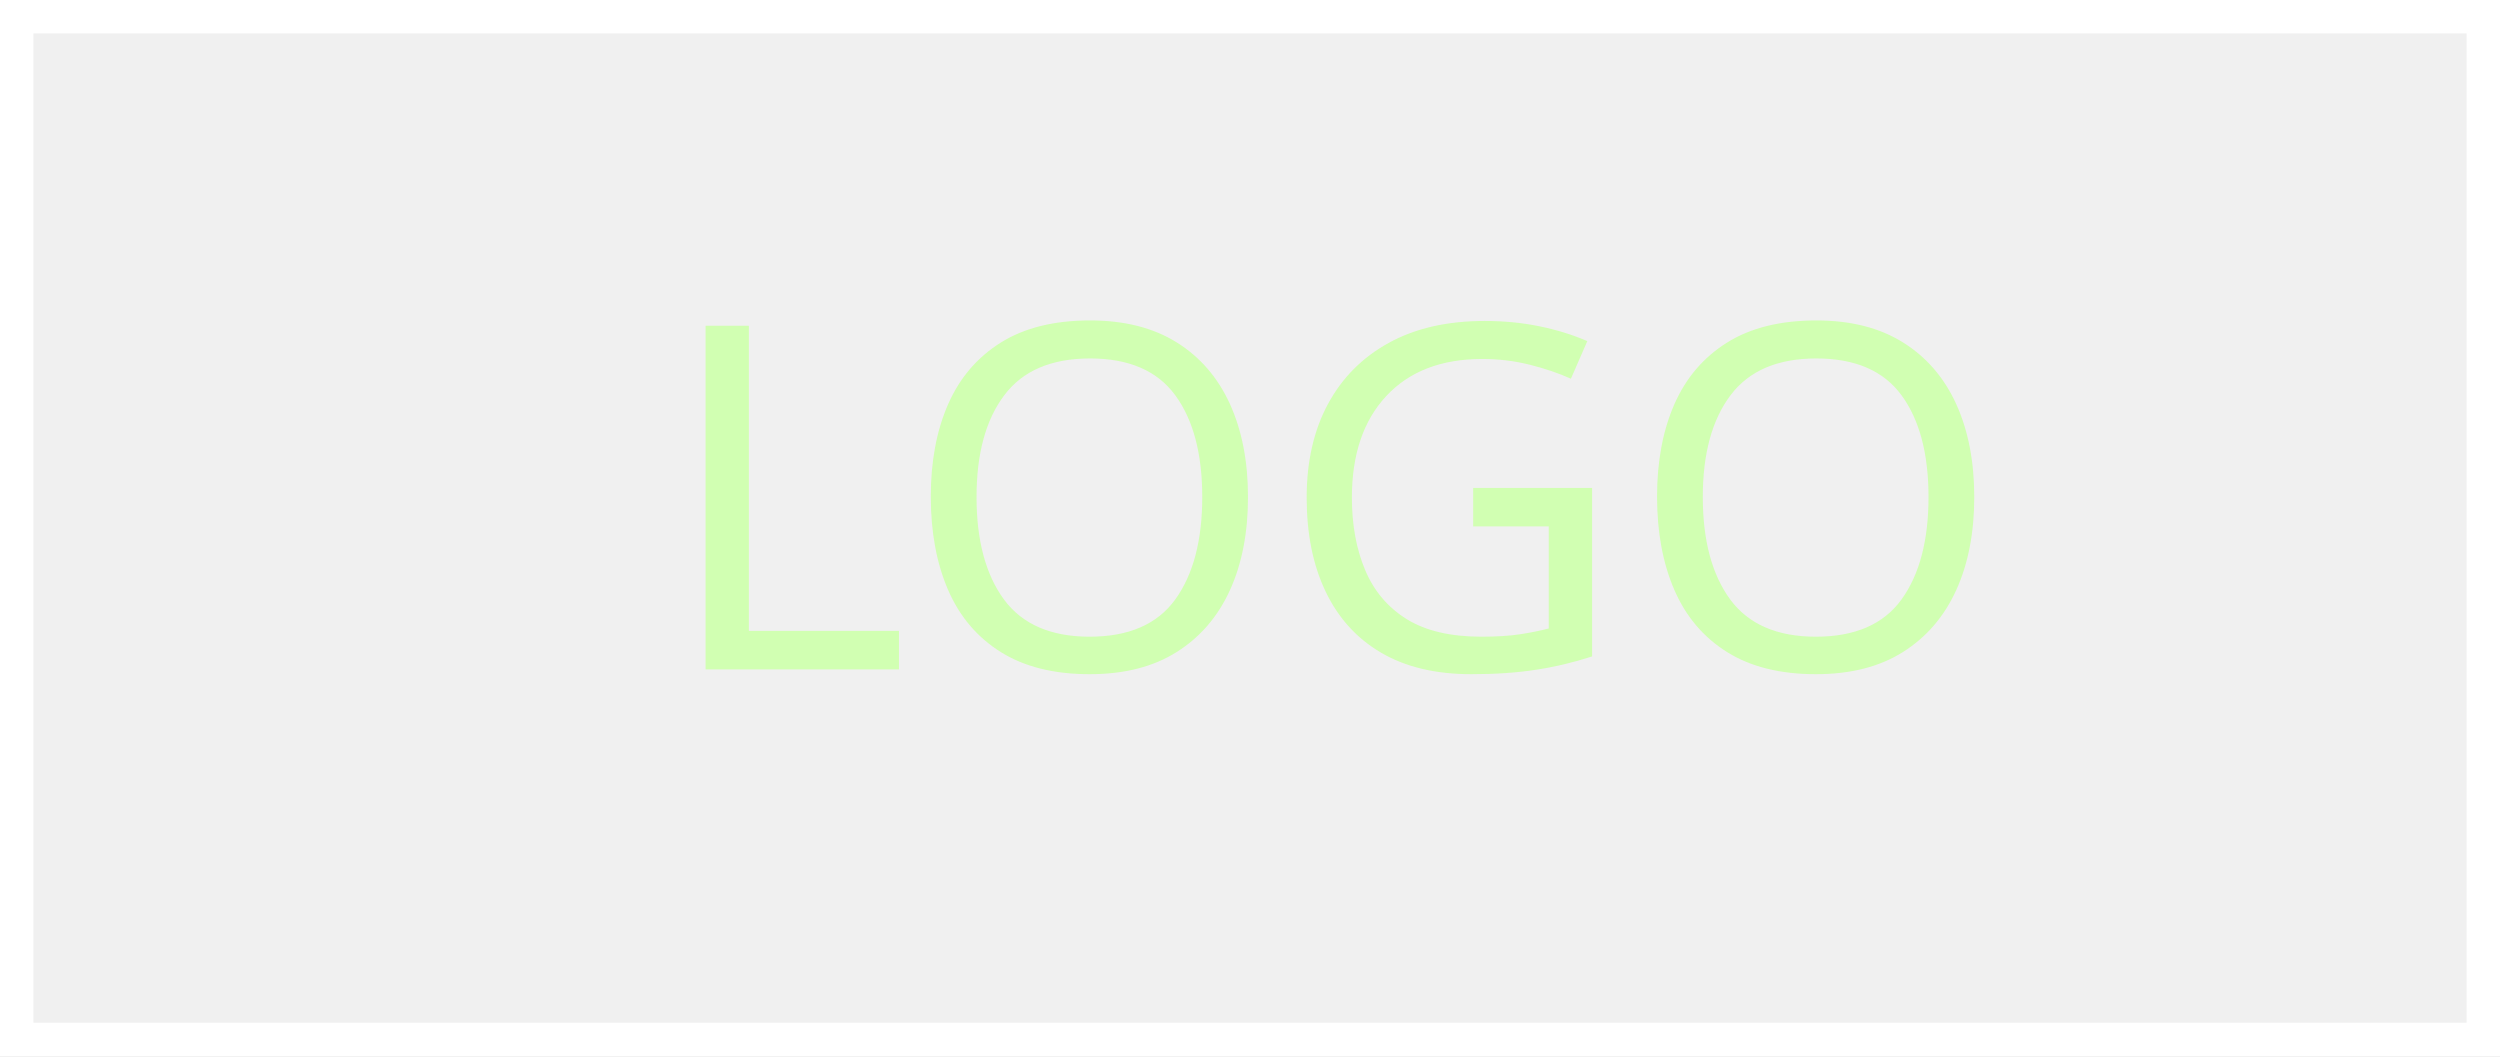
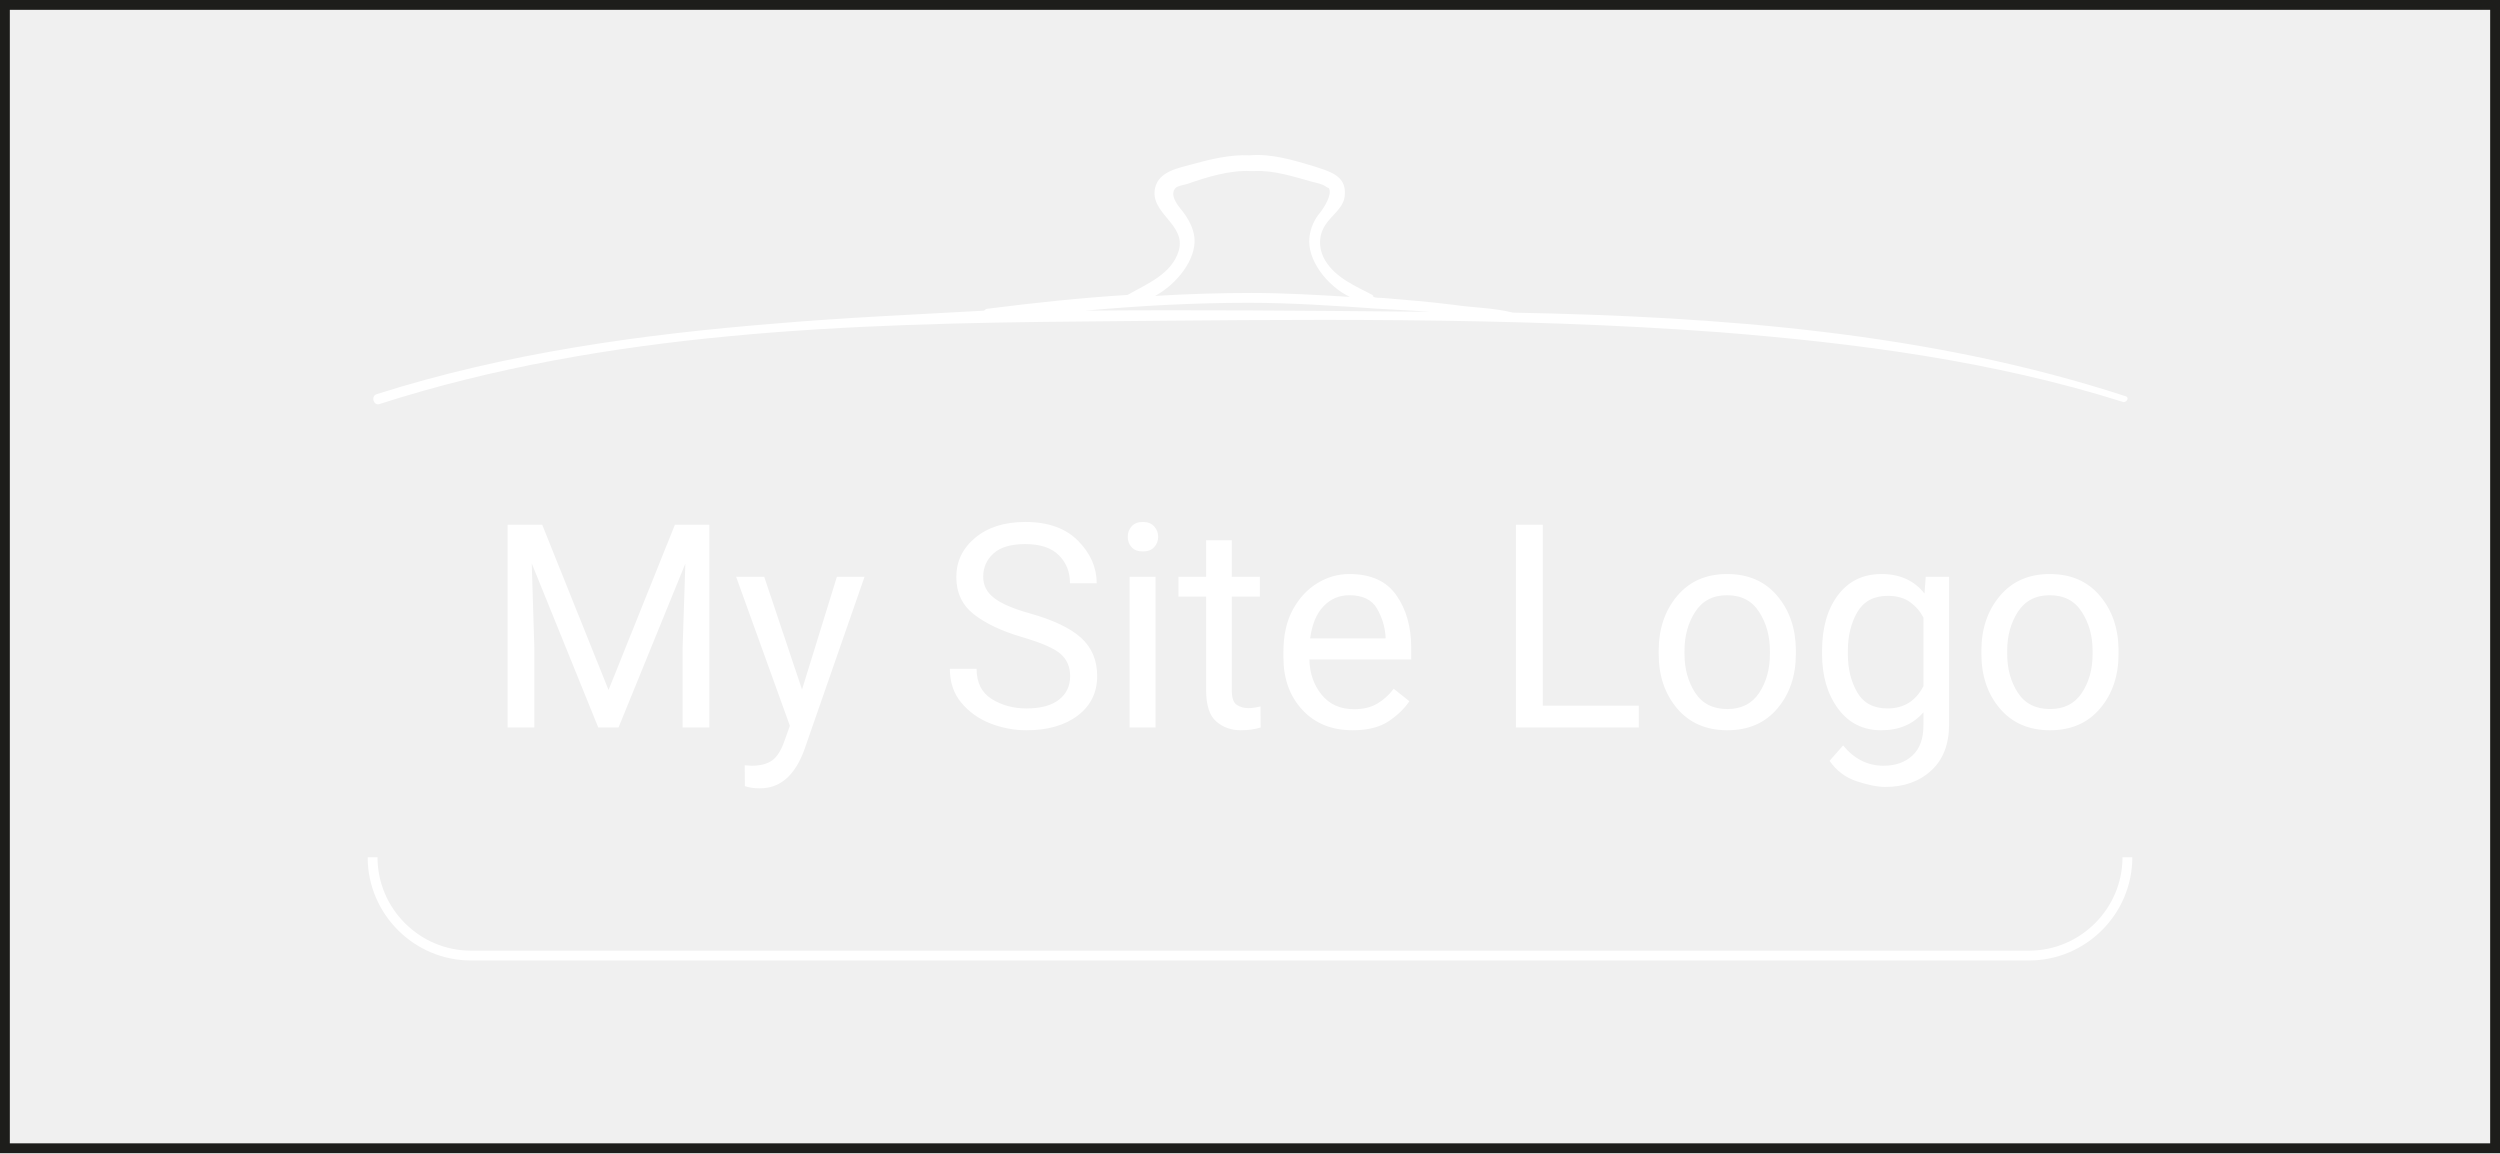
- <svg xmlns="http://www.w3.org/2000/svg" version="1.1" id="Слой_1" x="0px" y="0px" viewBox="0 0 374 158" style="enable-background:new 0 0 374 158;" xml:space="preserve">
+ <svg xmlns="http://www.w3.org/2000/svg" version="1.1" id="Слой_1" x="0px" y="0px" viewBox="0 0 254.3 117.3" style="enable-background:new 0 0 254.3 117.3;" xml:space="preserve">
  <style type="text/css">
- 	.st0{fill:none;stroke:#FFFFFF;stroke-width:5;stroke-miterlimit:10;}
- 	.st1{fill:#D1FFB2;}
- 	.st2{font-family:'MyriadPro-Regular';}
- 	.st3{font-size:72px;}
+ 	.st0{fill:none;stroke:#1D1D1B;stroke-miterlimit:10;}
+ 	.st1{fill:#FFFFFF;}
+ 	.st2{font-family:'Roboto';}
+ 	.st3{font-size:29px;}
+ 	.st4{fill:none;stroke:#FFFFFF;stroke-miterlimit:10;}
</style>
-   <rect x="2.5" y="2.5" class="st0" width="369" height="153" />
-   <text transform="matrix(1 0 0 1 98.567 100.14)" class="st1 st2 st3">LOGO</text>
+   <rect x="0.5" y="0.5" class="st0" width="253.3" height="116.3" />
+   <path class="st1" d="M216.2,40.3c-19.9-6.5-41.3-8.1-62.3-8.5c-2-0.5-4.1-0.5-6.1-0.8c-2.4-0.3-4.8-0.5-7.3-0.7  c-0.3,0-0.5,0-0.8-0.1c0-0.1,0-0.1-0.1-0.2c-1.7-0.9-3.7-1.7-4.8-3.5c-0.7-1.2-0.7-2.5,0-3.6c0.7-1.1,2-1.8,2-3.2  c0.1-1.9-1.7-2.3-3.2-2.8c-2-0.6-4.3-1.3-6.5-1.1c-1.9-0.1-4,0.4-5.8,0.9c-1.4,0.4-3.4,0.7-3.8,2.4c-0.6,2.6,3.2,3.7,2.4,6.4  c-0.7,2.4-3.3,3.4-5.2,4.5c0,0,0,0,0,0c-4.8,0.3-9.5,0.8-14.2,1.4c-0.2,0-0.3,0.1-0.4,0.2C93.1,32,86,32.3,79,32.9  c-13.7,1.1-27.5,3-40.7,7.2c-0.6,0.2-0.3,1.2,0.3,1c23-7.4,47.9-8.2,71.8-8.4c21.5-0.2,43.2-0.5,64.6,1.1c13.8,1.1,27.7,2.9,41,7.1  C216.4,40.9,216.6,40.4,216.2,40.3z M121.5,24.2c-0.1-1-0.6-1.9-1.2-2.7c-0.5-0.6-1.4-1.7-0.7-2.4c0.2-0.2,0.9-0.3,1.2-0.4  c2-0.7,4.3-1.4,6.4-1.3c0.1,0,0.1,0,0.2,0c0.1,0,0.1,0,0.2,0c2-0.1,4.1,0.6,5.9,1.1c0.4,0.1,1,0.2,1.4,0.5c0.1,0.1,0.3,0.1,0.3,0.2  c0.3,0.6-0.5,1.9-0.9,2.4c-0.6,0.7-1,1.6-1.1,2.5c-0.3,2.3,1.8,5,4.1,6.1c-3.3-0.2-6.7-0.4-10-0.4c-3.2,0-6.5,0.1-9.8,0.3  C119.7,28.9,121.7,26.4,121.5,24.2z M143.7,31.7c-11.1-0.1-22.2-0.2-33.3-0.1c5.5-0.5,11.1-0.8,16.6-0.8c4.4,0,8.7,0.3,13.1,0.6  c1.8,0.1,3.5,0.2,5.3,0.3C144.8,31.7,144.2,31.7,143.7,31.7z" />
+   <text transform="matrix(1 0 0 1 49.2453 74)" class="st1 st2 st3">My Site Logo</text>
+   <path class="st4" d="M216.4,87.2L216.4,87.2c0,5.5-4.5,10-10,10h-79.3H47.9c-5.5,0-10-4.5-10-10v0" />
</svg>
